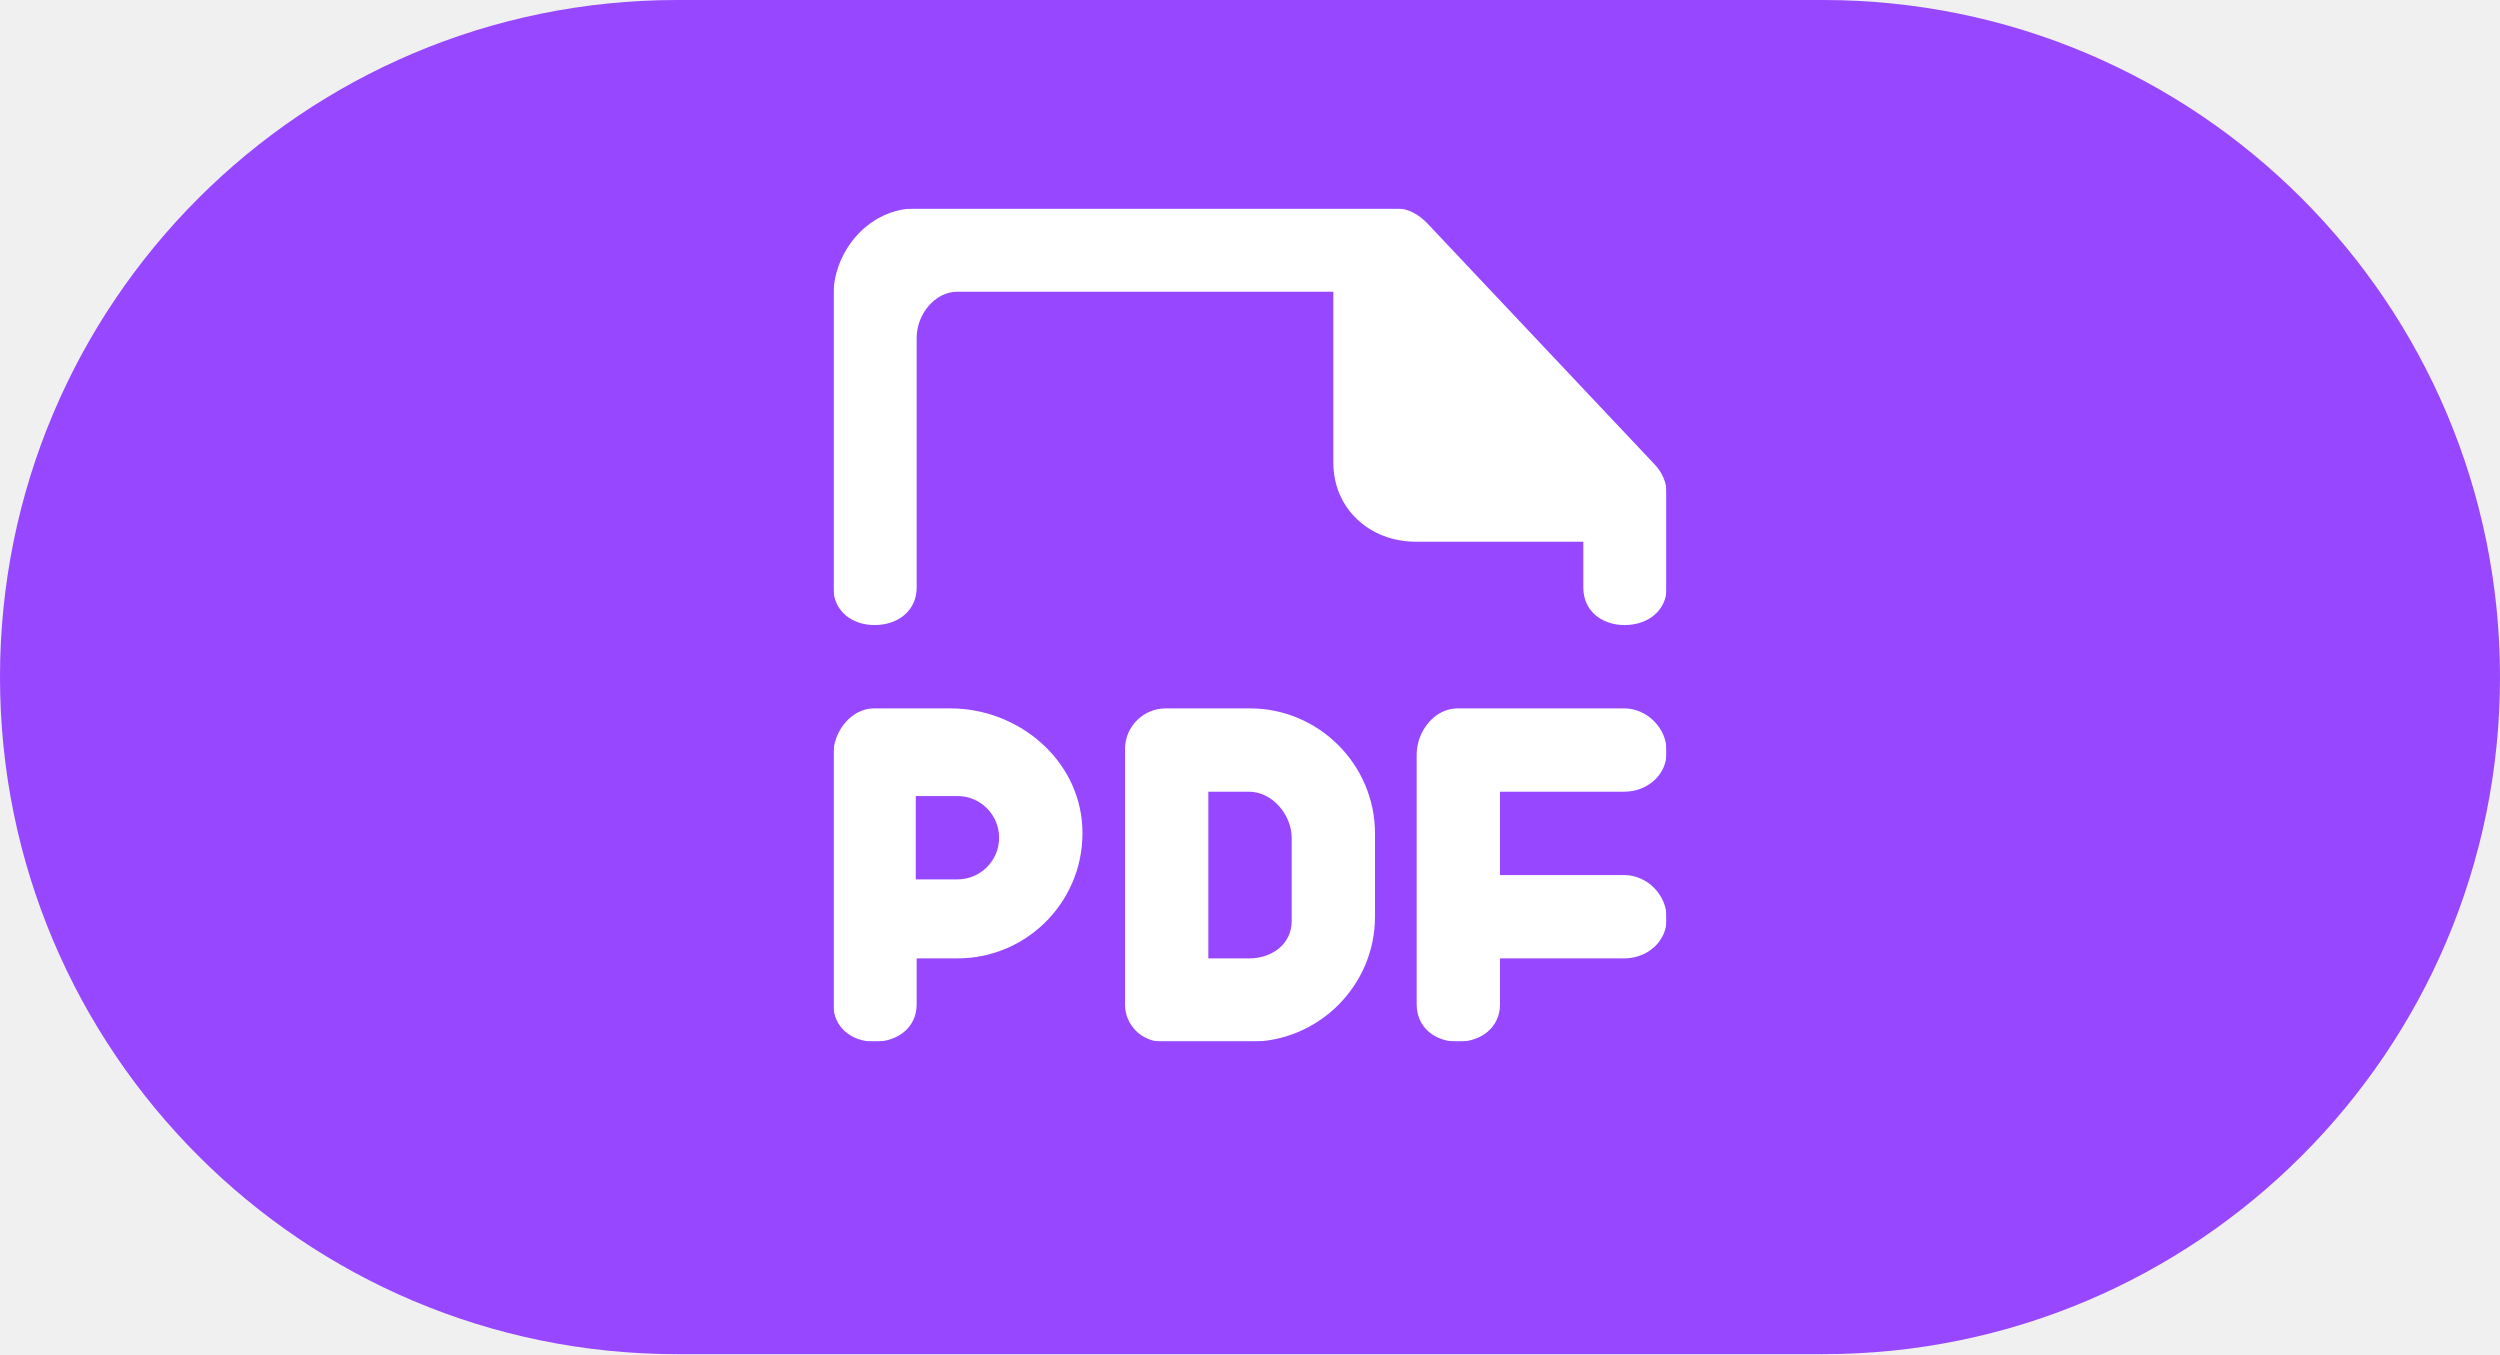
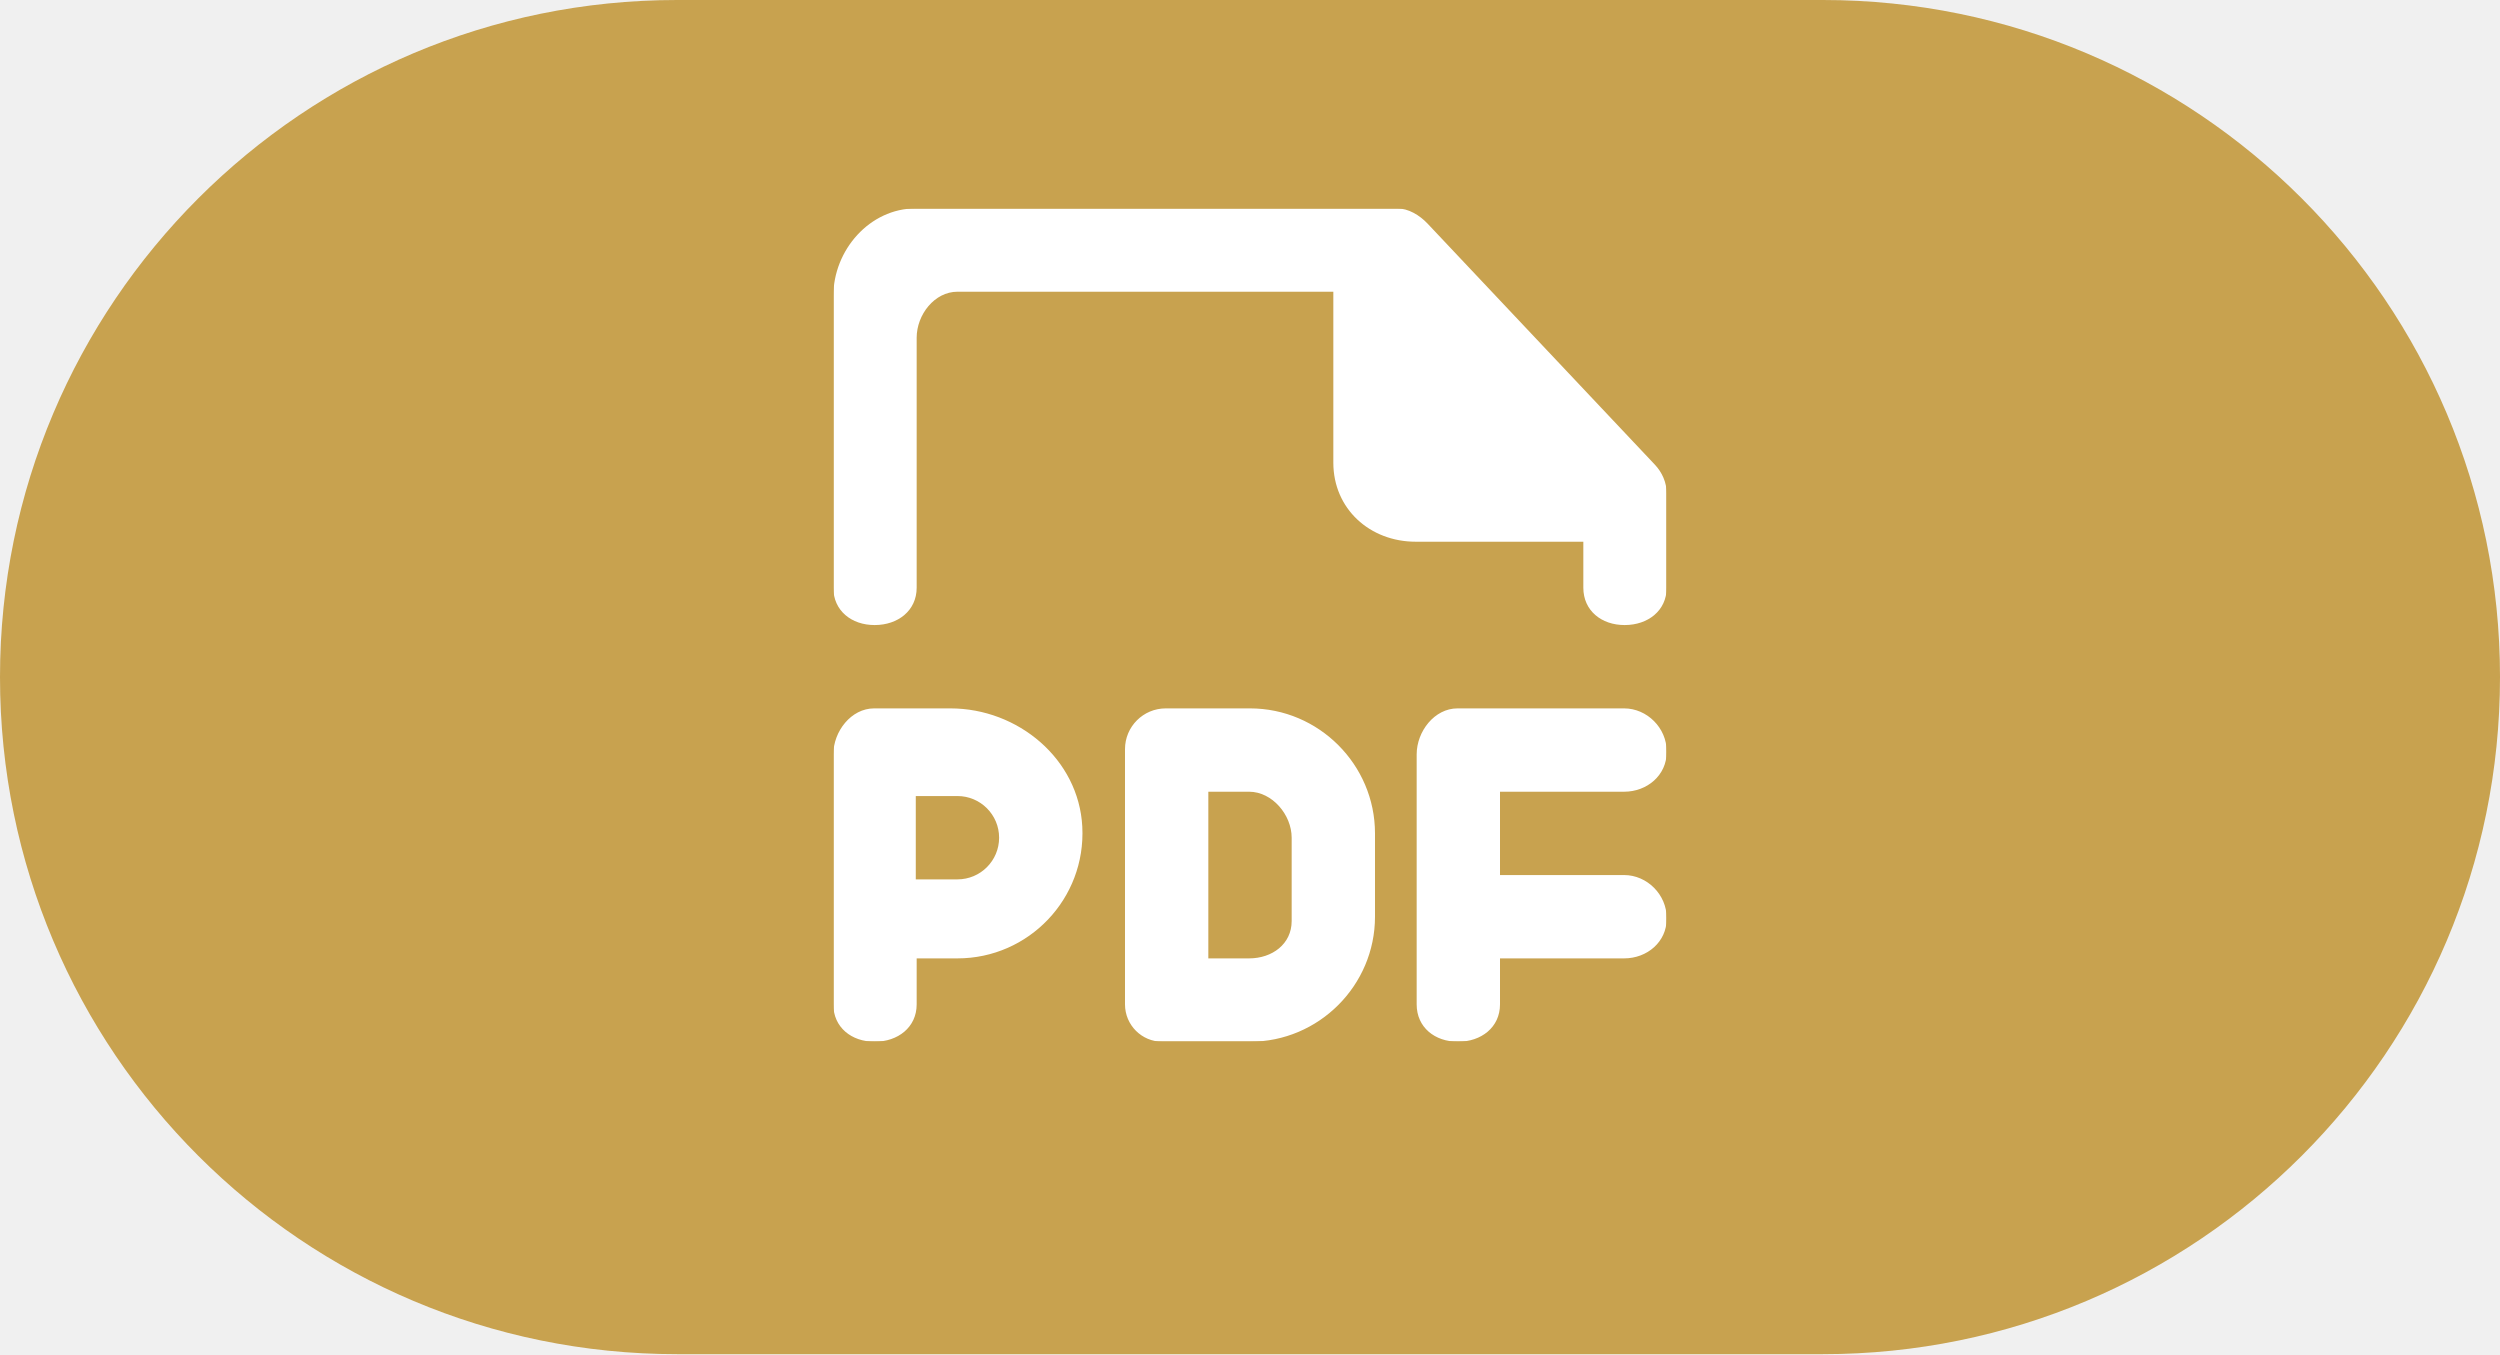
<svg xmlns="http://www.w3.org/2000/svg" width="48" height="26" viewBox="0 0 48 26" fill="none">
-   <rect width="48" height="26" rx="13" fill="#9747FF" />
-   <g clip-path="url(#clip0_123_14)">
-     <mask id="mask0_123_14" style="mask-type:luminance" maskUnits="userSpaceOnUse" x="16" y="4" width="16" height="16">
+   <rect width="48" height="26" rx="13" fill="#C8A24F" />
+   <g clip-path="url(#clip0_36007_5026)">
+     <mask id="mask0_36007_5026" style="mask-type:luminance" maskUnits="userSpaceOnUse" x="16" y="4" width="16" height="16">
      <path d="M16 4H32V20H16V4Z" fill="white" />
    </mask>
-     <g mask="url(#mask0_123_14)">
+     <g mask="url(#mask0_36007_5026)">
      <path fill-rule="evenodd" clip-rule="evenodd" d="M31.771 8.919L27.407 4.291C27.256 4.132 27.042 4.001 26.823 4.001H17.583C16.699 4.001 16 4.801 16 5.684V11.284C16 11.726 16.35 12.001 16.791 12.001H16.795C17.238 12.001 17.6 11.726 17.6 11.284V6.484C17.6 6.043 17.942 5.601 18.383 5.601H25.6V8.884C25.6 9.768 26.299 10.401 27.183 10.401H30.4V11.284C30.4 11.726 30.75 12.001 31.191 12.001H31.195C31.638 12.001 32 11.726 32 11.284V9.471C32 9.265 31.913 9.068 31.771 8.919ZM19.183 16.084C19.183 15.643 18.825 15.284 18.383 15.284H17.583V16.884H18.383C18.825 16.884 19.183 16.526 19.183 16.084ZM20.78 15.871C20.852 17.255 19.751 18.401 18.383 18.401H17.6V19.284C17.6 19.726 17.238 20.001 16.795 20.001H16.791C16.35 20.001 16 19.726 16 19.284V14.484C16 14.043 16.342 13.601 16.783 13.601H18.247C19.547 13.601 20.712 14.574 20.78 15.871ZM24.8 16.084C24.8 15.643 24.425 15.201 23.983 15.201H23.2V18.401H23.983C24.425 18.401 24.8 18.126 24.8 17.684V16.084ZM26.4 16.001V17.601C26.4 18.921 25.32 20.001 24 20.001H22.316C21.92 20.001 21.6 19.68 21.6 19.284V14.384C21.6 13.951 21.95 13.601 22.383 13.601H24C25.32 13.601 26.4 14.681 26.4 16.001ZM32 14.422V14.443C32 14.884 31.625 15.201 31.183 15.201H28.8V16.801H31.183C31.625 16.801 32 17.179 32 17.622V17.643C32 18.084 31.625 18.401 31.183 18.401H28.8V19.284C28.8 19.726 28.438 20.001 27.995 20.001H27.991C27.55 20.001 27.2 19.726 27.2 19.284V14.484C27.2 14.043 27.542 13.601 27.983 13.601H31.183C31.625 13.601 32 13.979 32 14.422Z" fill="white" />
    </g>
  </g>
  <defs>
-     <clipPath id="clip0_123_14">
+     <clipPath id="clip0_36007_5026">
      <rect width="16" height="16" fill="white" transform="translate(16 4)" />
    </clipPath>
  </defs>
</svg>
